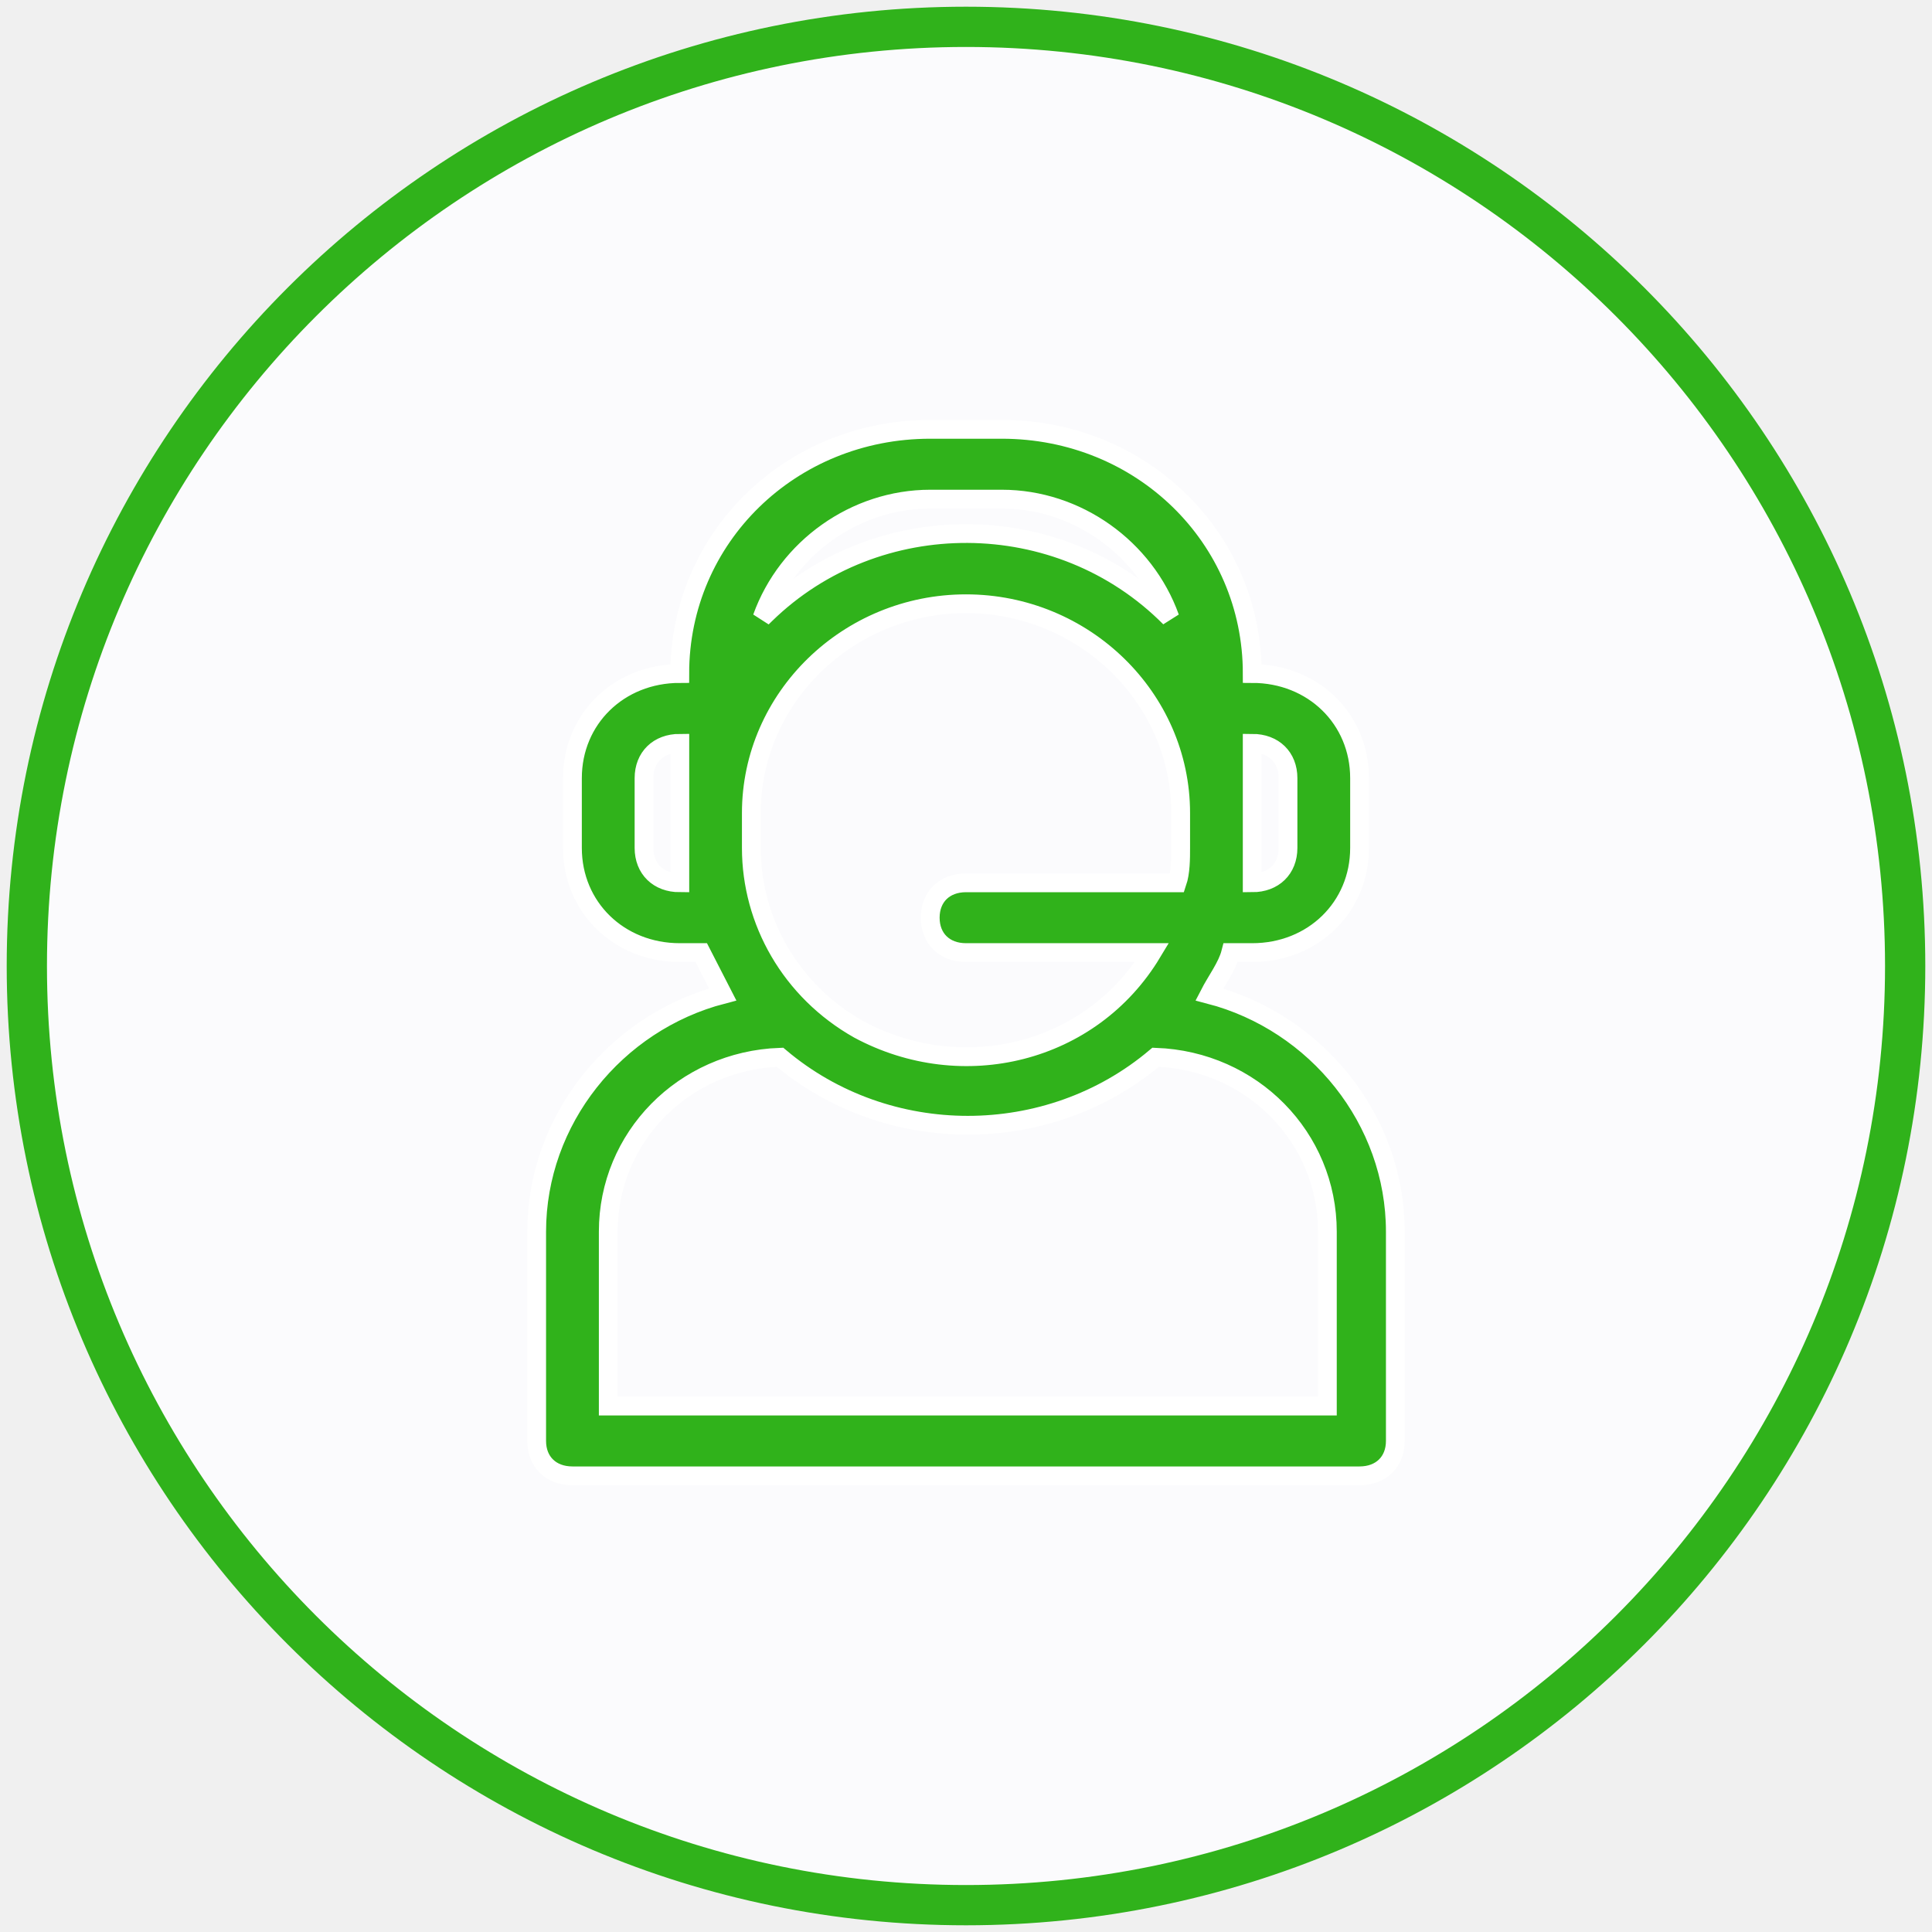
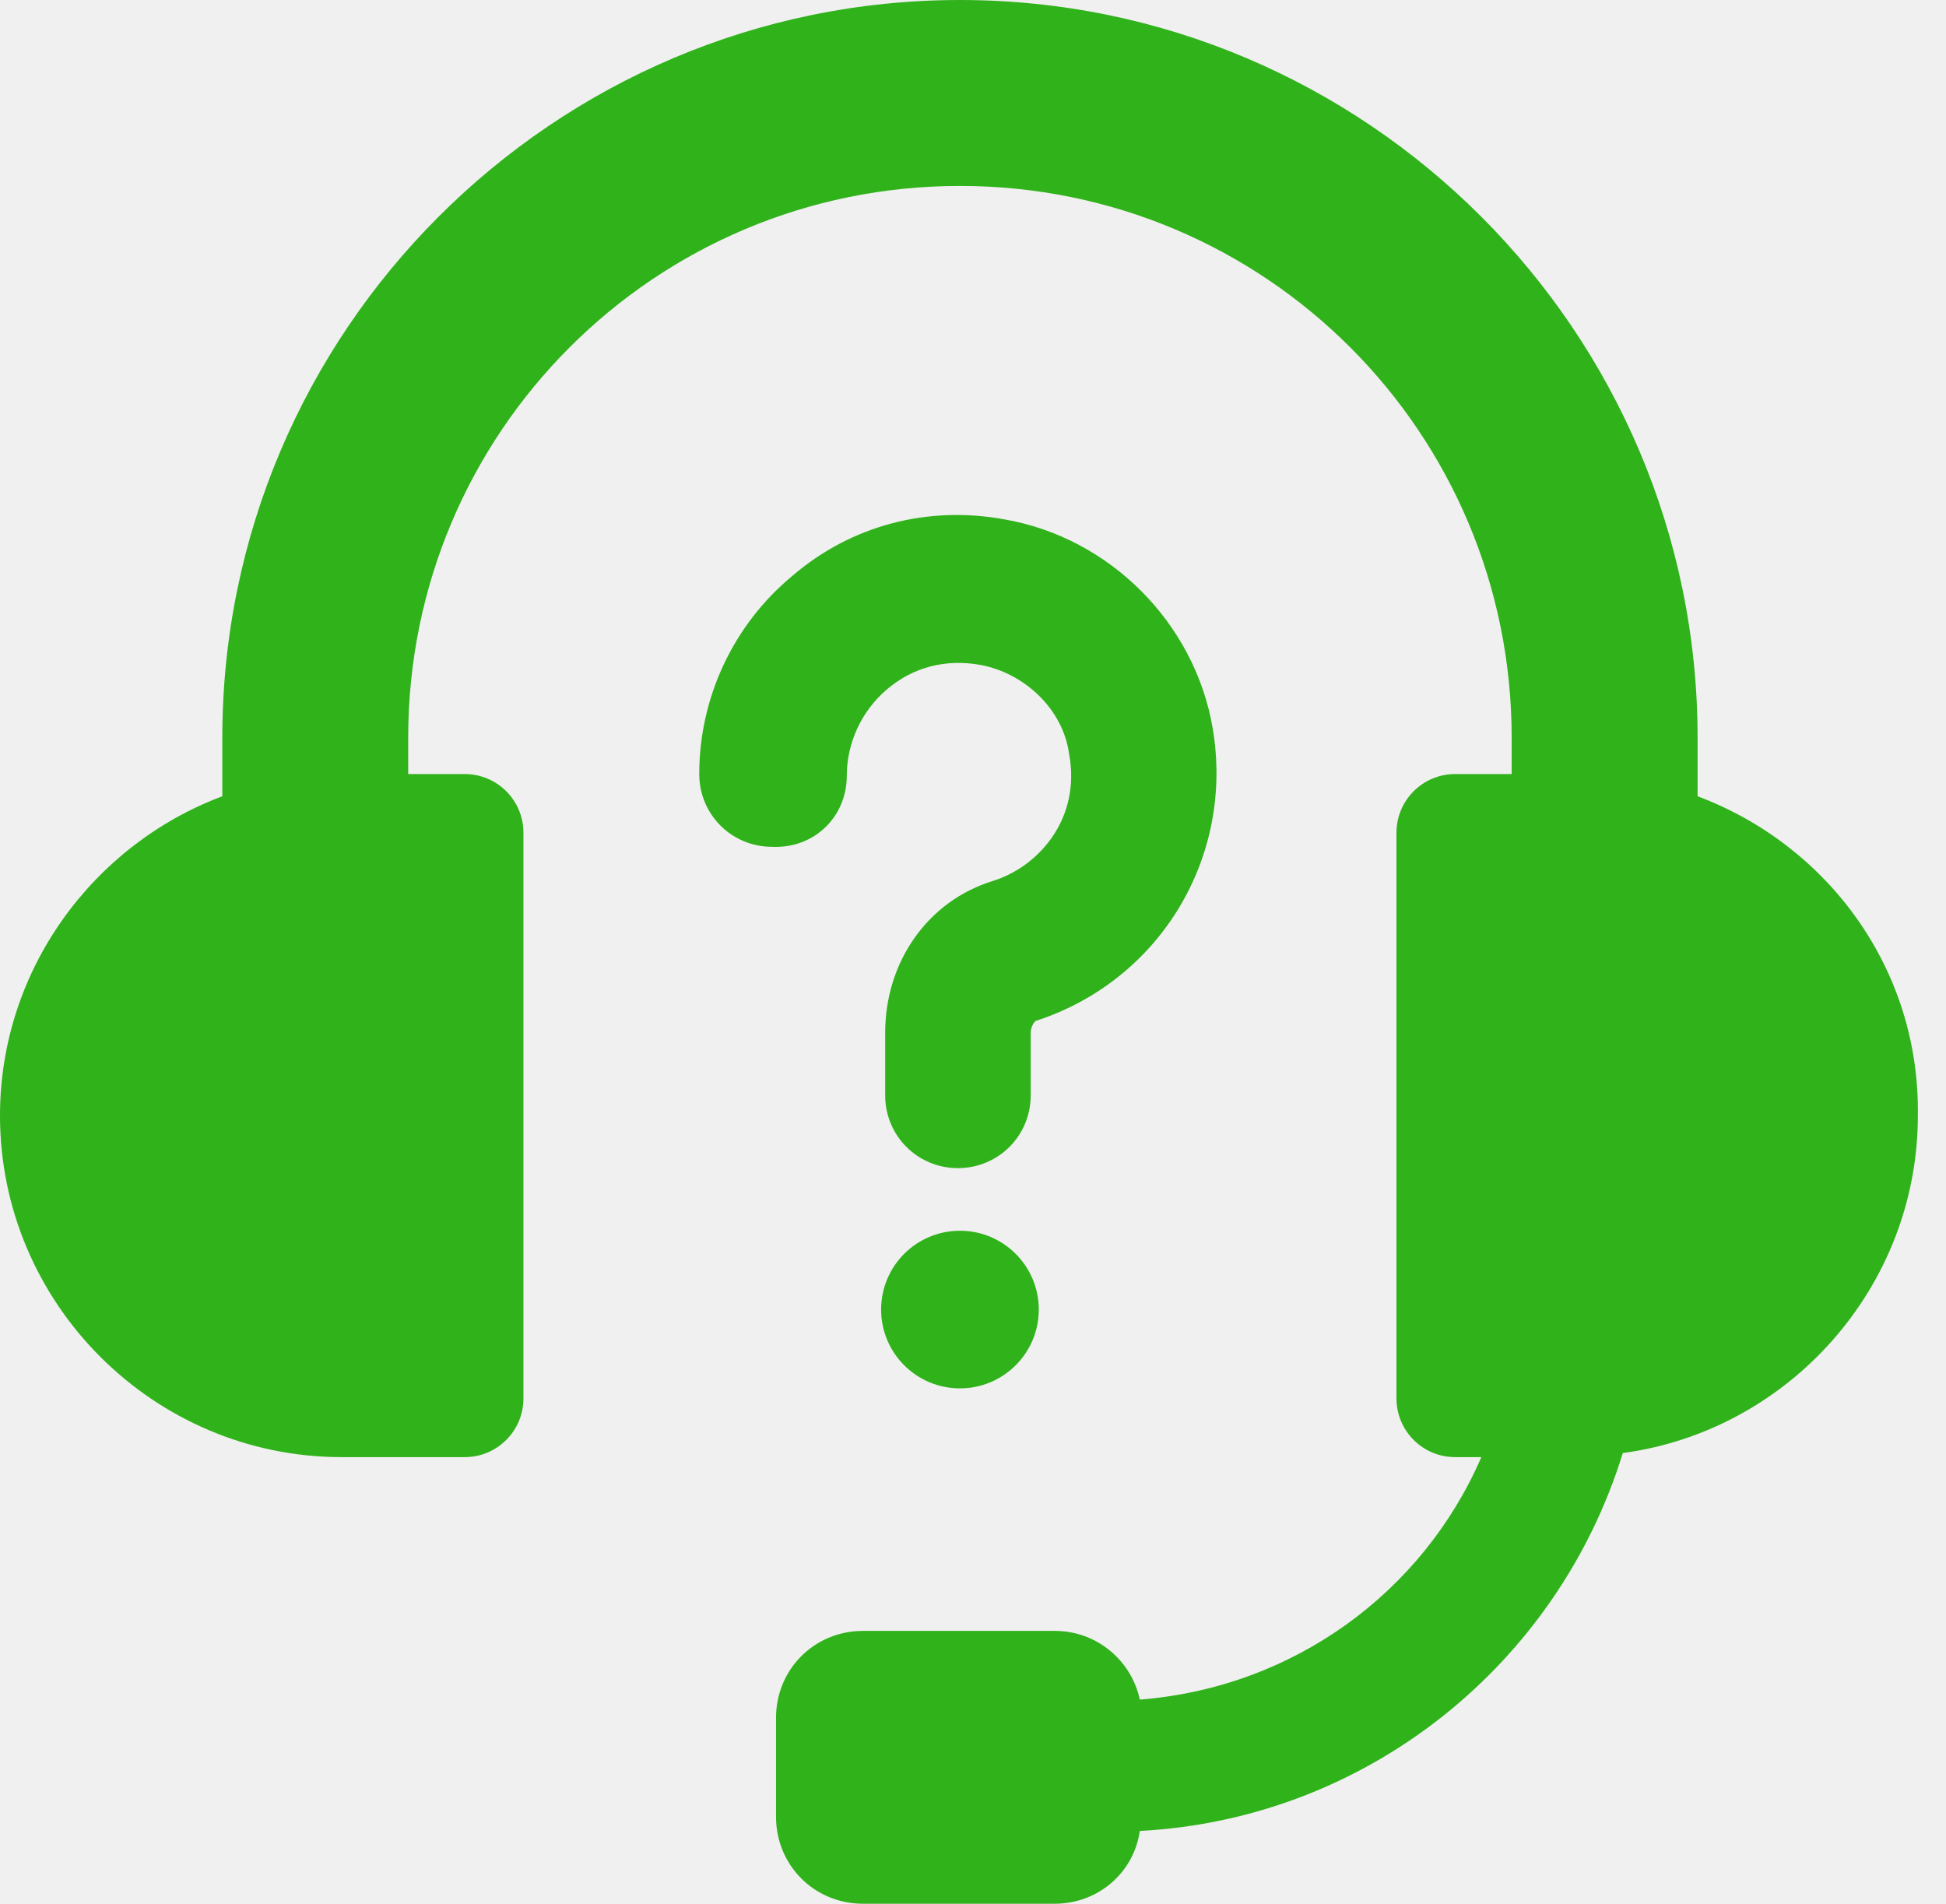
- <svg xmlns="http://www.w3.org/2000/svg" width="72" height="72" viewBox="0 0 72 72" fill="none">
-   <circle cx="36" cy="36" r="35" fill="#FBFBFD" stroke="#30B21B" stroke-width="1.5" />
-   <path d="M45.066 37.06C45.333 36.54 45.733 36.02 45.866 35.5L46.667 35.5C48.933 35.5 50.667 33.81 50.667 31.6V29C50.667 26.79 48.933 25.1 46.667 25.1C46.667 20.03 42.533 16 37.333 16H34.667C29.466 16 25.333 20.03 25.333 25.1C23.066 25.1 21.333 26.79 21.333 29V31.6C21.333 33.81 23.066 35.5 25.333 35.5H26.133C26.4 36.02 26.666 36.54 26.933 37.06C22.933 38.1 20 41.74 20 45.9V53.7C20 54.48 20.533 55 21.334 55H50.666C51.467 55 52 54.48 52 53.7V45.9C52 41.74 49.066 38.1 45.066 37.06L45.066 37.06ZM28 31.6V30.3C28 26.01 31.6 22.5 36 22.5C40.4 22.5 44 26.01 44 30.3V31.6C44 31.99 44 32.51 43.867 32.9H36C35.2 32.9 34.667 33.42 34.667 34.2C34.667 34.98 35.2 35.5 36 35.5H42.934C40.667 39.27 35.867 40.44 32 38.36C29.467 36.93 28 34.33 28 31.6L28 31.6ZM48 29V31.6C48 32.38 47.467 32.9 46.666 32.9V27.7C47.467 27.7 48 28.22 48 29V29ZM34.667 18.601H37.334C40.134 18.601 42.667 20.421 43.6 23.02C39.467 18.86 32.667 18.86 28.534 22.89L28.401 23.02C29.334 20.421 31.868 18.601 34.668 18.601H34.667ZM24.001 31.6V29C24.001 28.22 24.534 27.7 25.335 27.7V32.9C24.534 32.9 24.001 32.38 24.001 31.6V31.6ZM49.334 52.4H22.668V45.9C22.668 42.39 25.468 39.53 29.068 39.4C33.068 42.78 39.068 42.78 43.067 39.4C46.667 39.53 49.467 42.39 49.467 45.9L49.467 52.4H49.334Z" fill="#30B21B" stroke="white" stroke-width="0.7" />
+ <svg xmlns="http://www.w3.org/2000/svg" width="46" height="45" viewBox="0 0 46 45" fill="none">
+   <path d="M40.128 18.822V17.437C40.128 7.835 32.294 0 22.692 0C13.089 0 5.255 7.834 5.255 17.437V18.822C2.197 19.969 0 22.93 0 26.37C0 30.812 3.631 34.443 8.073 34.443H10.987C11.752 34.443 12.373 33.822 12.373 33.057V19.682C12.373 18.918 11.752 18.297 10.987 18.297H9.649V17.437C9.649 10.223 15.477 4.395 22.691 4.395C29.905 4.395 35.733 10.223 35.733 17.437V18.297H34.395C33.631 18.297 33.01 18.918 33.01 19.682V33.057C33.01 33.822 33.631 34.443 34.395 34.443H35.016C33.631 37.644 30.573 39.889 26.943 40.175C26.752 39.268 25.939 38.551 24.936 38.551H20.398C19.252 38.551 18.344 39.458 18.344 40.605V42.946C18.344 44.093 19.252 45 20.398 45H24.936C25.939 45 26.799 44.283 26.943 43.28C32.341 42.994 36.831 39.315 38.36 34.347C42.277 33.821 45.335 30.43 45.335 26.369C45.383 22.882 43.185 19.968 40.128 18.822L40.128 18.822Z" fill="#30B21B" />
+   <path d="M20.016 18.344C20.016 17.579 20.351 16.815 20.972 16.29C21.593 15.764 22.357 15.573 23.169 15.716C24.22 15.908 25.128 16.767 25.271 17.818C25.558 19.347 24.554 20.493 23.456 20.828C21.927 21.305 20.924 22.738 20.924 24.411V25.892C20.924 26.847 21.688 27.612 22.644 27.612C23.599 27.612 24.364 26.847 24.364 25.892V24.411C24.364 24.267 24.459 24.124 24.507 24.124C27.421 23.169 29.189 20.255 28.663 17.198C28.233 14.714 26.227 12.707 23.743 12.277C21.928 11.943 20.113 12.421 18.727 13.615C17.342 14.762 16.529 16.481 16.529 18.297C16.529 19.252 17.294 20.017 18.25 20.017C19.252 20.064 20.016 19.3 20.016 18.344L20.016 18.344Z" fill="#30B21B" />
+   <path d="M24.555 30.955C24.555 31.984 23.72 32.818 22.691 32.818C21.662 32.818 20.828 31.984 20.828 30.955C20.828 29.926 21.662 29.092 22.691 29.092C23.72 29.092 24.555 29.926 24.555 30.955Z" fill="#30B21B" />
</svg>
